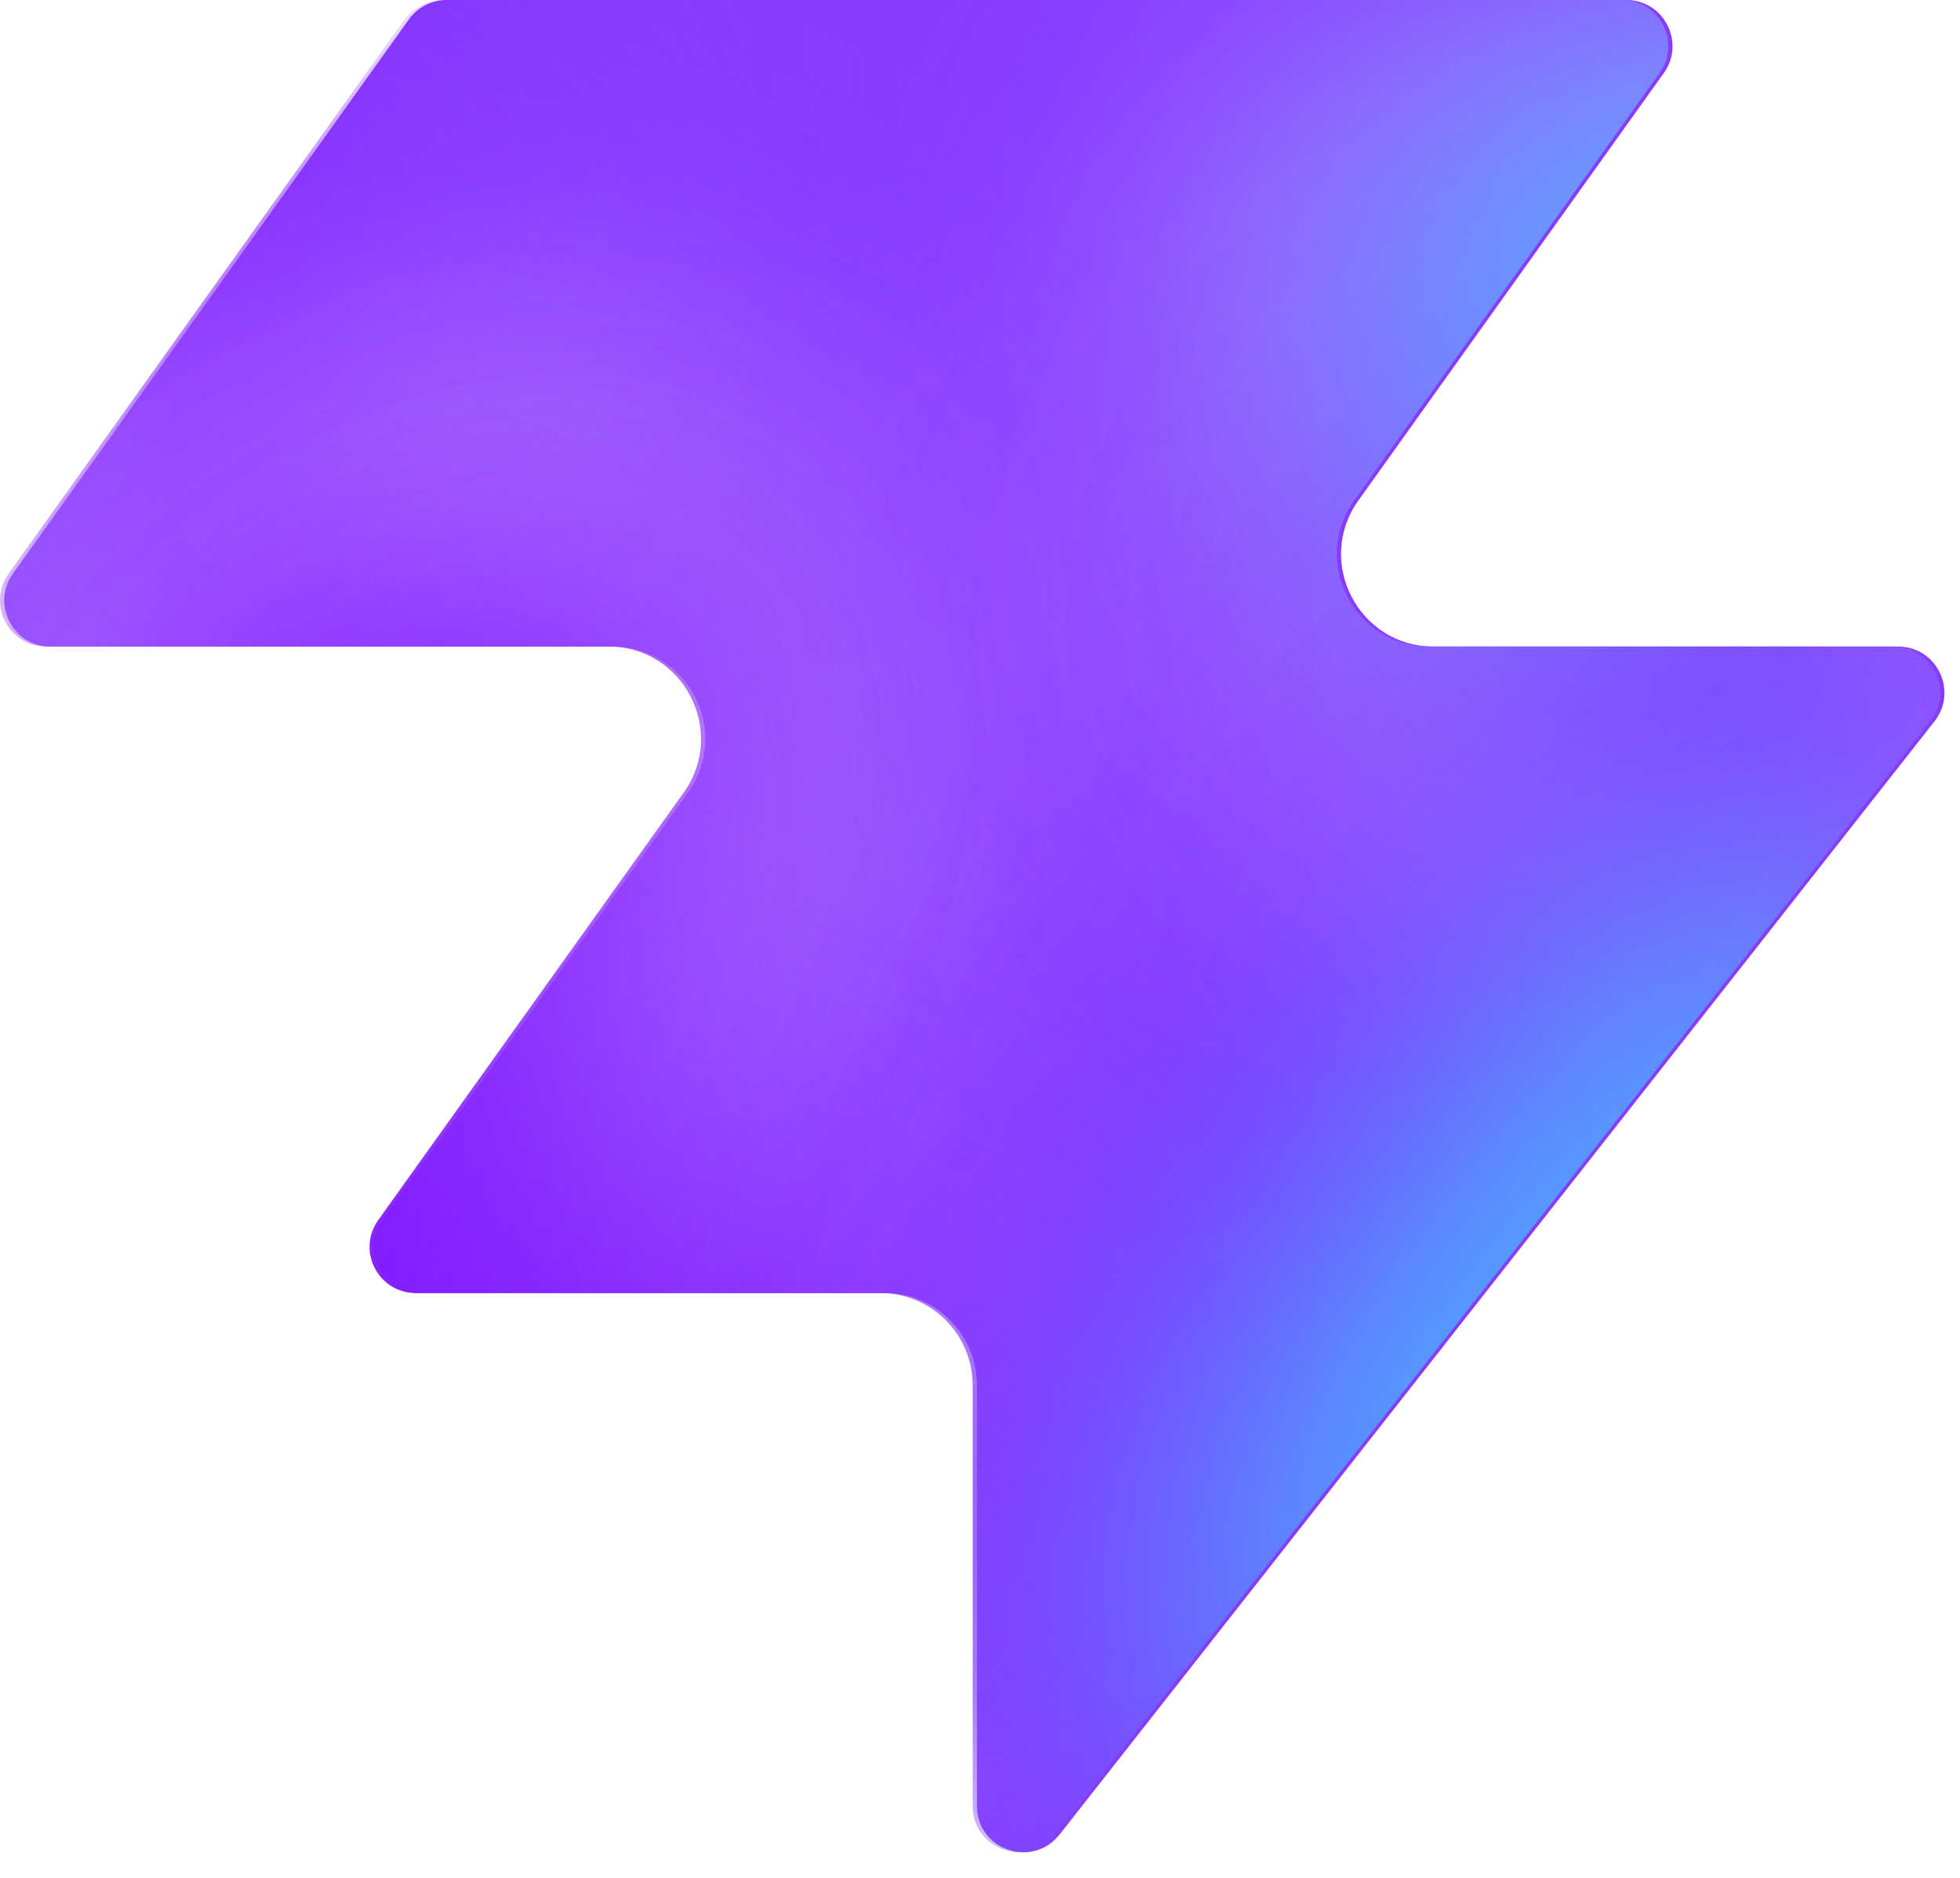
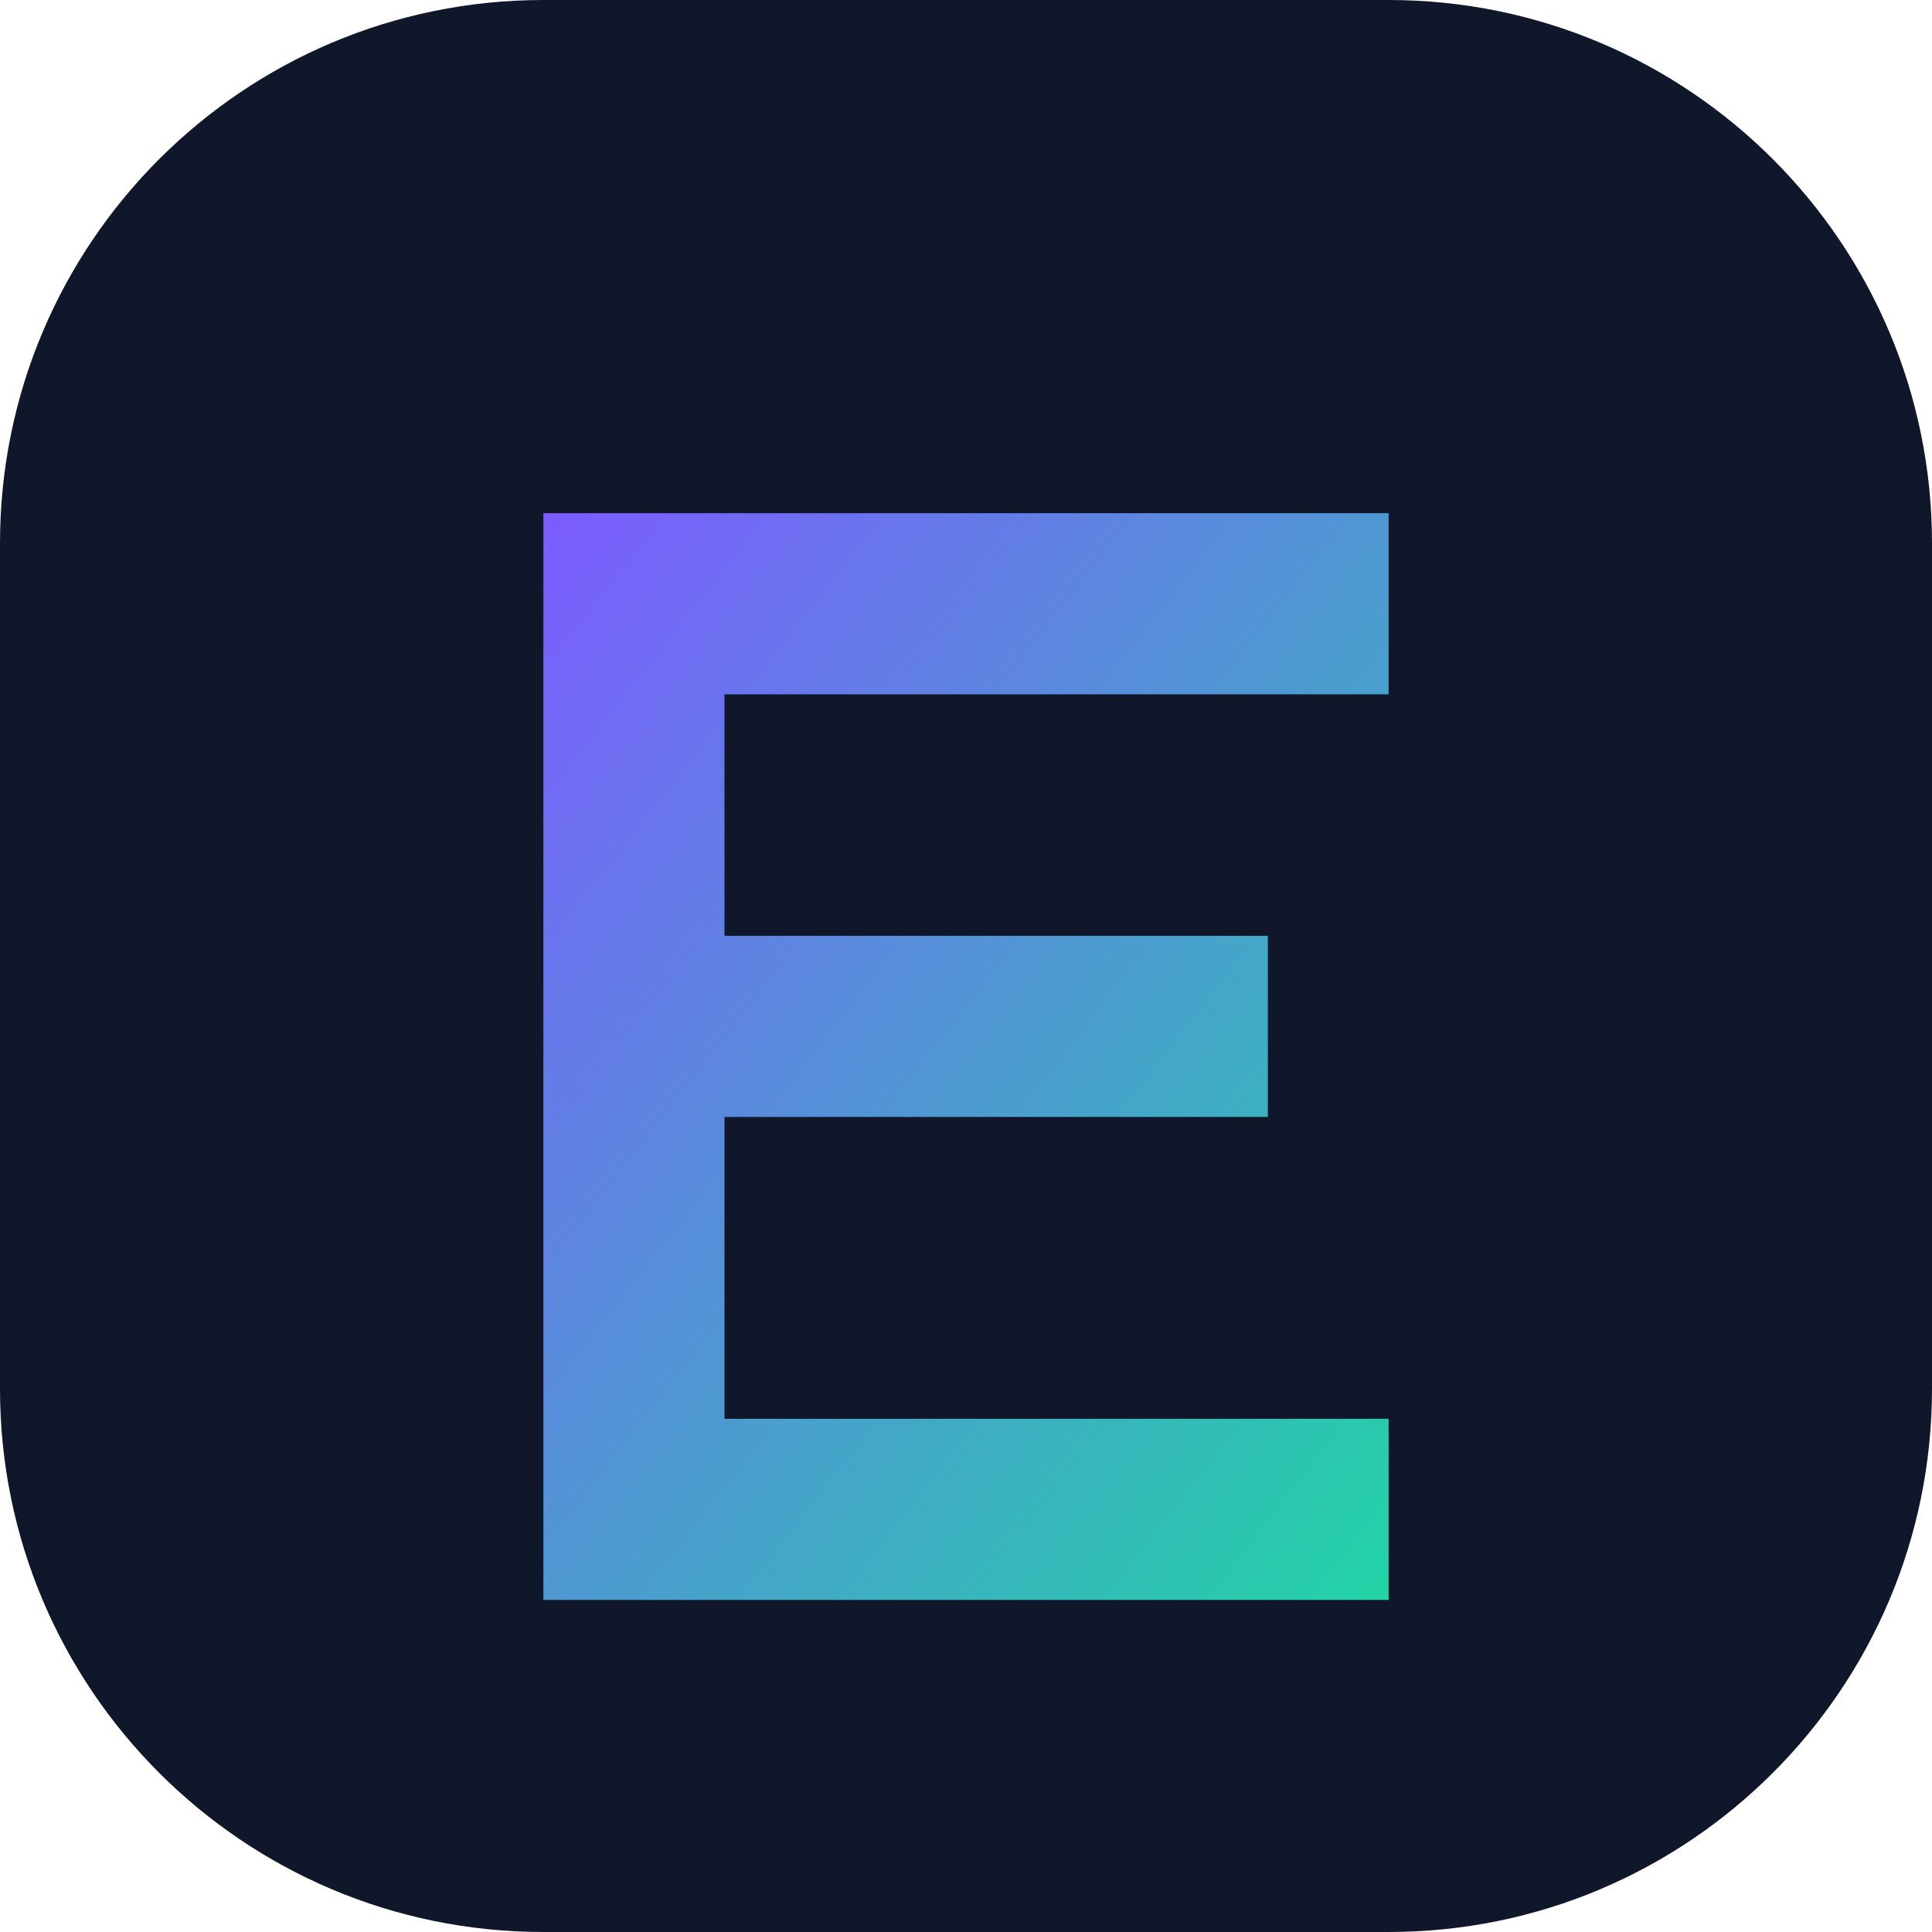
- <svg xmlns="http://www.w3.org/2000/svg" width="48" height="46" fill="none" viewBox="0 0 48 46">
-   <path fill="#863bff" d="M25.946 44.938c-.664.845-2.021.375-2.021-.698V33.937a2.26 2.26 0 0 0-2.262-2.262H10.287c-.92 0-1.456-1.04-.92-1.788l7.48-10.471c1.07-1.497 0-3.578-1.842-3.578H1.237c-.92 0-1.456-1.04-.92-1.788L10.013.474c.214-.297.556-.474.92-.474h28.894c.92 0 1.456 1.04.92 1.788l-7.48 10.471c-1.07 1.498 0 3.579 1.842 3.579h11.377c.943 0 1.473 1.088.89 1.83L25.947 44.94z" style="fill:#863bff;fill:color(display-p3 .525 .23 1);fill-opacity:1" />
-   <mask id="a" width="48" height="46" x="0" y="0" maskUnits="userSpaceOnUse" style="mask-type:alpha">
-     <path fill="#000" d="M25.842 44.938c-.664.844-2.021.375-2.021-.698V33.937a2.26 2.26 0 0 0-2.262-2.262H10.183c-.92 0-1.456-1.04-.92-1.788l7.48-10.471c1.07-1.498 0-3.579-1.842-3.579H1.133c-.92 0-1.456-1.04-.92-1.787L9.91.473c.214-.297.556-.474.92-.474h28.894c.92 0 1.456 1.04.92 1.788l-7.48 10.471c-1.07 1.498 0 3.578 1.842 3.578h11.377c.943 0 1.473 1.088.89 1.832L25.843 44.94z" style="fill:#000;fill-opacity:1" />
-   </mask>
-   <g mask="url(#a)">
-     <g filter="url(#b)">
-       <ellipse cx="5.508" cy="14.704" fill="#ede6ff" rx="5.508" ry="14.704" style="fill:#ede6ff;fill:color(display-p3 .927 .903 1);fill-opacity:1" transform="matrix(.00324 1 1 -.00324 -4.47 31.516)" />
-     </g>
-     <g filter="url(#c)">
-       <ellipse cx="10.399" cy="29.851" fill="#ede6ff" rx="10.399" ry="29.851" style="fill:#ede6ff;fill:color(display-p3 .927 .903 1);fill-opacity:1" transform="matrix(.00324 1 1 -.00324 -39.328 7.883)" />
-     </g>
-     <g filter="url(#d)">
-       <ellipse cx="5.508" cy="30.487" fill="#7e14ff" rx="5.508" ry="30.487" style="fill:#7e14ff;fill:color(display-p3 .492 .077 1);fill-opacity:1" transform="rotate(89.814 -25.913 -14.639)scale(1 -1)" />
-     </g>
-     <g filter="url(#e)">
-       <ellipse cx="5.508" cy="30.599" fill="#7e14ff" rx="5.508" ry="30.599" style="fill:#7e14ff;fill:color(display-p3 .492 .077 1);fill-opacity:1" transform="rotate(89.814 -32.644 -3.334)scale(1 -1)" />
-     </g>
-     <g filter="url(#f)">
-       <ellipse cx="5.508" cy="30.599" fill="#7e14ff" rx="5.508" ry="30.599" style="fill:#7e14ff;fill:color(display-p3 .492 .077 1);fill-opacity:1" transform="matrix(.00324 1 1 -.00324 -34.34 30.47)" />
-     </g>
-     <g filter="url(#g)">
-       <ellipse cx="14.072" cy="22.078" fill="#ede6ff" rx="14.072" ry="22.078" style="fill:#ede6ff;fill:color(display-p3 .927 .903 1);fill-opacity:1" transform="rotate(93.35 24.506 48.493)scale(-1 1)" />
-     </g>
-     <g filter="url(#h)">
-       <ellipse cx="3.47" cy="21.501" fill="#7e14ff" rx="3.47" ry="21.501" style="fill:#7e14ff;fill:color(display-p3 .492 .077 1);fill-opacity:1" transform="rotate(89.009 28.708 47.59)scale(-1 1)" />
-     </g>
-     <g filter="url(#i)">
-       <ellipse cx="3.47" cy="21.501" fill="#7e14ff" rx="3.47" ry="21.501" style="fill:#7e14ff;fill:color(display-p3 .492 .077 1);fill-opacity:1" transform="rotate(89.009 28.708 47.59)scale(-1 1)" />
-     </g>
-     <g filter="url(#j)">
-       <ellipse cx=".387" cy="8.972" fill="#7e14ff" rx="4.407" ry="29.108" style="fill:#7e14ff;fill:color(display-p3 .492 .077 1);fill-opacity:1" transform="rotate(39.51 .387 8.972)" />
-     </g>
-     <g filter="url(#k)">
-       <ellipse cx="47.523" cy="-6.092" fill="#7e14ff" rx="4.407" ry="29.108" style="fill:#7e14ff;fill:color(display-p3 .492 .077 1);fill-opacity:1" transform="rotate(37.892 47.523 -6.092)" />
-     </g>
-     <g filter="url(#l)">
-       <ellipse cx="41.412" cy="6.333" fill="#47bfff" rx="5.971" ry="9.665" style="fill:#47bfff;fill:color(display-p3 .28 .748 1);fill-opacity:1" transform="rotate(37.892 41.412 6.333)" />
-     </g>
-     <g filter="url(#m)">
-       <ellipse cx="-1.879" cy="38.332" fill="#7e14ff" rx="4.407" ry="29.108" style="fill:#7e14ff;fill:color(display-p3 .492 .077 1);fill-opacity:1" transform="rotate(37.892 -1.88 38.332)" />
-     </g>
-     <g filter="url(#n)">
-       <ellipse cx="-1.879" cy="38.332" fill="#7e14ff" rx="4.407" ry="29.108" style="fill:#7e14ff;fill:color(display-p3 .492 .077 1);fill-opacity:1" transform="rotate(37.892 -1.88 38.332)" />
-     </g>
-     <g filter="url(#o)">
-       <ellipse cx="35.651" cy="29.907" fill="#7e14ff" rx="4.407" ry="29.108" style="fill:#7e14ff;fill:color(display-p3 .492 .077 1);fill-opacity:1" transform="rotate(37.892 35.651 29.907)" />
-     </g>
-     <g filter="url(#p)">
-       <ellipse cx="38.418" cy="32.4" fill="#47bfff" rx="5.971" ry="15.297" style="fill:#47bfff;fill:color(display-p3 .28 .748 1);fill-opacity:1" transform="rotate(37.892 38.418 32.4)" />
-     </g>
-   </g>
+ <svg xmlns="http://www.w3.org/2000/svg" viewBox="0 0 64 64">
  <defs>
-     <filter id="b" width="60.045" height="41.654" x="-19.77" y="16.149" color-interpolation-filters="sRGB" filterUnits="userSpaceOnUse">
-       <feFlood flood-opacity="0" result="BackgroundImageFix" />
-       <feBlend in="SourceGraphic" in2="BackgroundImageFix" result="shape" />
-       <feGaussianBlur result="effect1_foregroundBlur_2002_17158" stdDeviation="7.659" />
-     </filter>
-     <filter id="c" width="90.34" height="51.437" x="-54.613" y="-7.533" color-interpolation-filters="sRGB" filterUnits="userSpaceOnUse">
-       <feFlood flood-opacity="0" result="BackgroundImageFix" />
-       <feBlend in="SourceGraphic" in2="BackgroundImageFix" result="shape" />
-       <feGaussianBlur result="effect1_foregroundBlur_2002_17158" stdDeviation="7.659" />
-     </filter>
-     <filter id="d" width="79.355" height="29.4" x="-49.64" y="2.03" color-interpolation-filters="sRGB" filterUnits="userSpaceOnUse">
-       <feFlood flood-opacity="0" result="BackgroundImageFix" />
-       <feBlend in="SourceGraphic" in2="BackgroundImageFix" result="shape" />
-       <feGaussianBlur result="effect1_foregroundBlur_2002_17158" stdDeviation="4.596" />
-     </filter>
-     <filter id="e" width="79.579" height="29.4" x="-45.045" y="20.029" color-interpolation-filters="sRGB" filterUnits="userSpaceOnUse">
-       <feFlood flood-opacity="0" result="BackgroundImageFix" />
-       <feBlend in="SourceGraphic" in2="BackgroundImageFix" result="shape" />
-       <feGaussianBlur result="effect1_foregroundBlur_2002_17158" stdDeviation="4.596" />
-     </filter>
-     <filter id="f" width="79.579" height="29.4" x="-43.513" y="21.178" color-interpolation-filters="sRGB" filterUnits="userSpaceOnUse">
-       <feFlood flood-opacity="0" result="BackgroundImageFix" />
-       <feBlend in="SourceGraphic" in2="BackgroundImageFix" result="shape" />
-       <feGaussianBlur result="effect1_foregroundBlur_2002_17158" stdDeviation="4.596" />
-     </filter>
-     <filter id="g" width="74.749" height="58.852" x="15.756" y="-17.901" color-interpolation-filters="sRGB" filterUnits="userSpaceOnUse">
-       <feFlood flood-opacity="0" result="BackgroundImageFix" />
-       <feBlend in="SourceGraphic" in2="BackgroundImageFix" result="shape" />
-       <feGaussianBlur result="effect1_foregroundBlur_2002_17158" stdDeviation="7.659" />
-     </filter>
-     <filter id="h" width="61.377" height="25.362" x="23.548" y="2.284" color-interpolation-filters="sRGB" filterUnits="userSpaceOnUse">
-       <feFlood flood-opacity="0" result="BackgroundImageFix" />
-       <feBlend in="SourceGraphic" in2="BackgroundImageFix" result="shape" />
-       <feGaussianBlur result="effect1_foregroundBlur_2002_17158" stdDeviation="4.596" />
-     </filter>
-     <filter id="i" width="61.377" height="25.362" x="23.548" y="2.284" color-interpolation-filters="sRGB" filterUnits="userSpaceOnUse">
-       <feFlood flood-opacity="0" result="BackgroundImageFix" />
-       <feBlend in="SourceGraphic" in2="BackgroundImageFix" result="shape" />
-       <feGaussianBlur result="effect1_foregroundBlur_2002_17158" stdDeviation="4.596" />
-     </filter>
-     <filter id="j" width="56.045" height="63.649" x="-27.636" y="-22.853" color-interpolation-filters="sRGB" filterUnits="userSpaceOnUse">
-       <feFlood flood-opacity="0" result="BackgroundImageFix" />
-       <feBlend in="SourceGraphic" in2="BackgroundImageFix" result="shape" />
-       <feGaussianBlur result="effect1_foregroundBlur_2002_17158" stdDeviation="4.596" />
-     </filter>
-     <filter id="k" width="54.814" height="64.646" x="20.116" y="-38.415" color-interpolation-filters="sRGB" filterUnits="userSpaceOnUse">
-       <feFlood flood-opacity="0" result="BackgroundImageFix" />
-       <feBlend in="SourceGraphic" in2="BackgroundImageFix" result="shape" />
-       <feGaussianBlur result="effect1_foregroundBlur_2002_17158" stdDeviation="4.596" />
-     </filter>
-     <filter id="l" width="33.541" height="35.313" x="24.641" y="-11.323" color-interpolation-filters="sRGB" filterUnits="userSpaceOnUse">
-       <feFlood flood-opacity="0" result="BackgroundImageFix" />
-       <feBlend in="SourceGraphic" in2="BackgroundImageFix" result="shape" />
-       <feGaussianBlur result="effect1_foregroundBlur_2002_17158" stdDeviation="4.596" />
-     </filter>
-     <filter id="m" width="54.814" height="64.646" x="-29.286" y="6.009" color-interpolation-filters="sRGB" filterUnits="userSpaceOnUse">
-       <feFlood flood-opacity="0" result="BackgroundImageFix" />
-       <feBlend in="SourceGraphic" in2="BackgroundImageFix" result="shape" />
-       <feGaussianBlur result="effect1_foregroundBlur_2002_17158" stdDeviation="4.596" />
-     </filter>
-     <filter id="n" width="54.814" height="64.646" x="-29.286" y="6.009" color-interpolation-filters="sRGB" filterUnits="userSpaceOnUse">
-       <feFlood flood-opacity="0" result="BackgroundImageFix" />
-       <feBlend in="SourceGraphic" in2="BackgroundImageFix" result="shape" />
-       <feGaussianBlur result="effect1_foregroundBlur_2002_17158" stdDeviation="4.596" />
-     </filter>
-     <filter id="o" width="54.814" height="64.646" x="8.244" y="-2.416" color-interpolation-filters="sRGB" filterUnits="userSpaceOnUse">
-       <feFlood flood-opacity="0" result="BackgroundImageFix" />
-       <feBlend in="SourceGraphic" in2="BackgroundImageFix" result="shape" />
-       <feGaussianBlur result="effect1_foregroundBlur_2002_17158" stdDeviation="4.596" />
-     </filter>
-     <filter id="p" width="39.409" height="43.623" x="18.713" y="10.588" color-interpolation-filters="sRGB" filterUnits="userSpaceOnUse">
-       <feFlood flood-opacity="0" result="BackgroundImageFix" />
-       <feBlend in="SourceGraphic" in2="BackgroundImageFix" result="shape" />
-       <feGaussianBlur result="effect1_foregroundBlur_2002_17158" stdDeviation="4.596" />
-     </filter>
+     <linearGradient id="g" x1="0" x2="1" y1="0" y2="1">
+       <stop stop-color="#7c5cff" />
+       <stop offset="1" stop-color="#22d3a6" />
+     </linearGradient>
  </defs>
+   <rect width="64" height="64" rx="18" fill="#10172a" />
+   <path d="M18 17h28v6H24v8h18v6H24v10h22v6H18z" fill="url(#g)" />
</svg>
